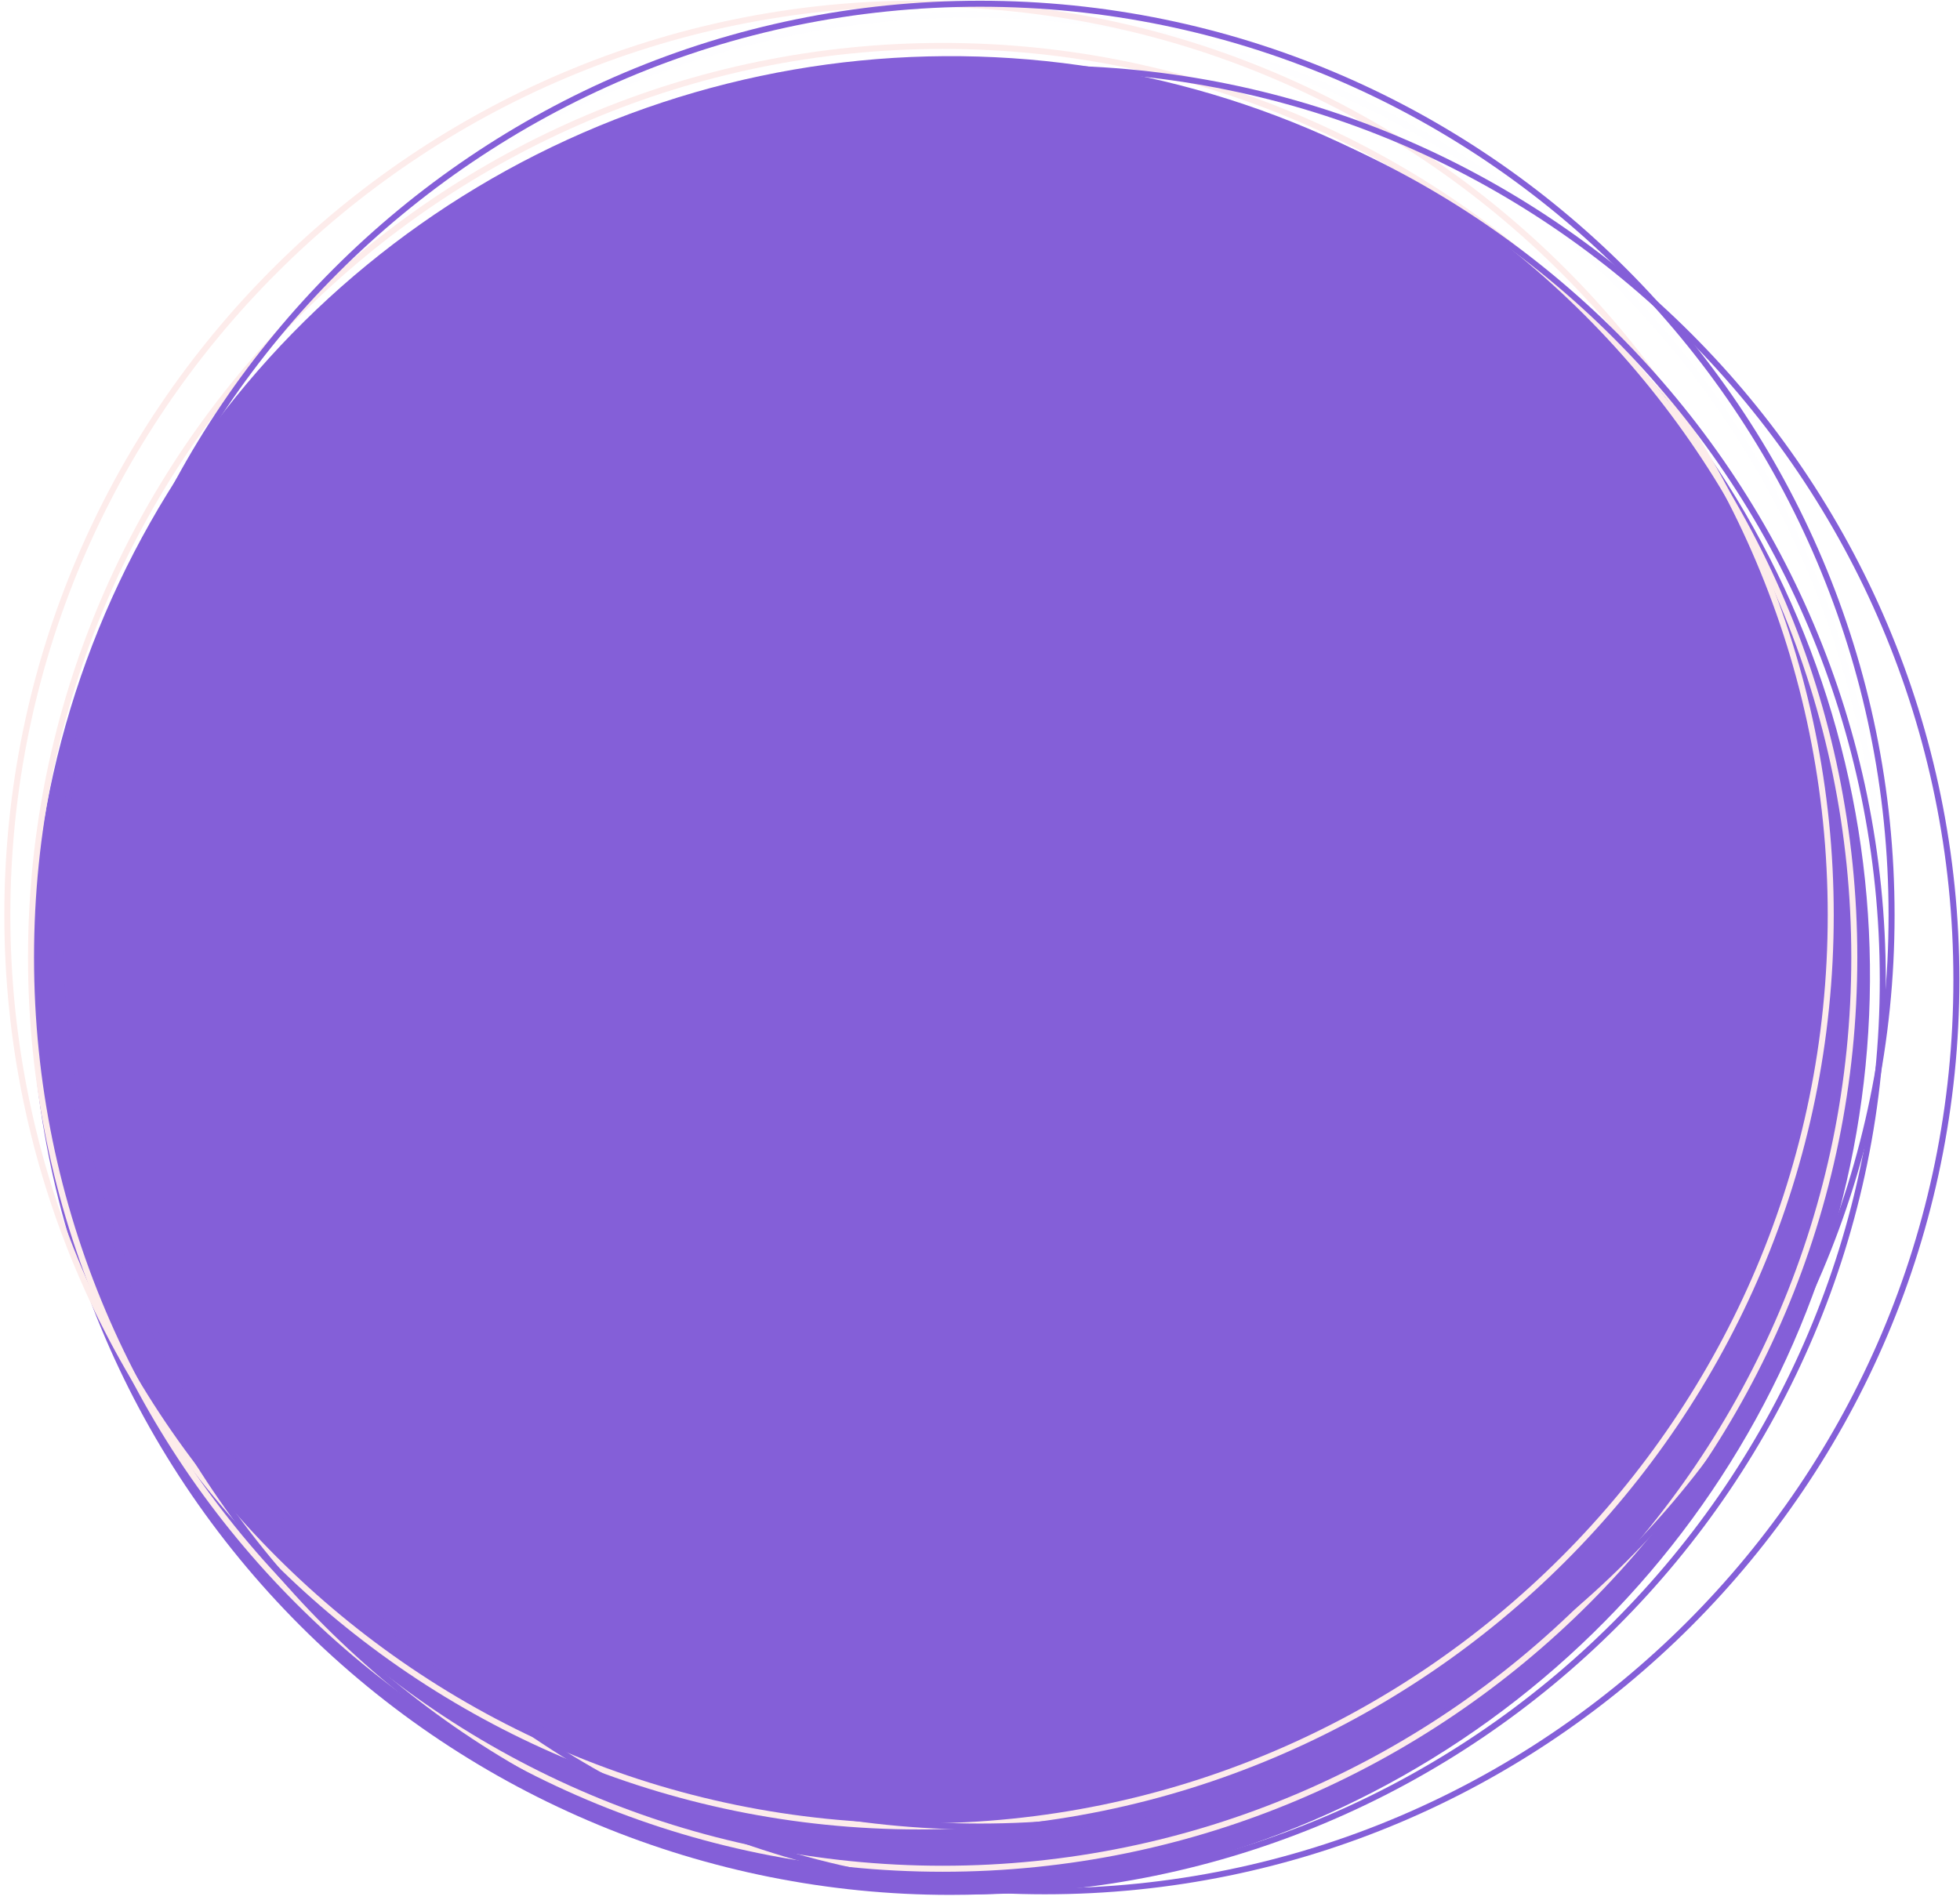
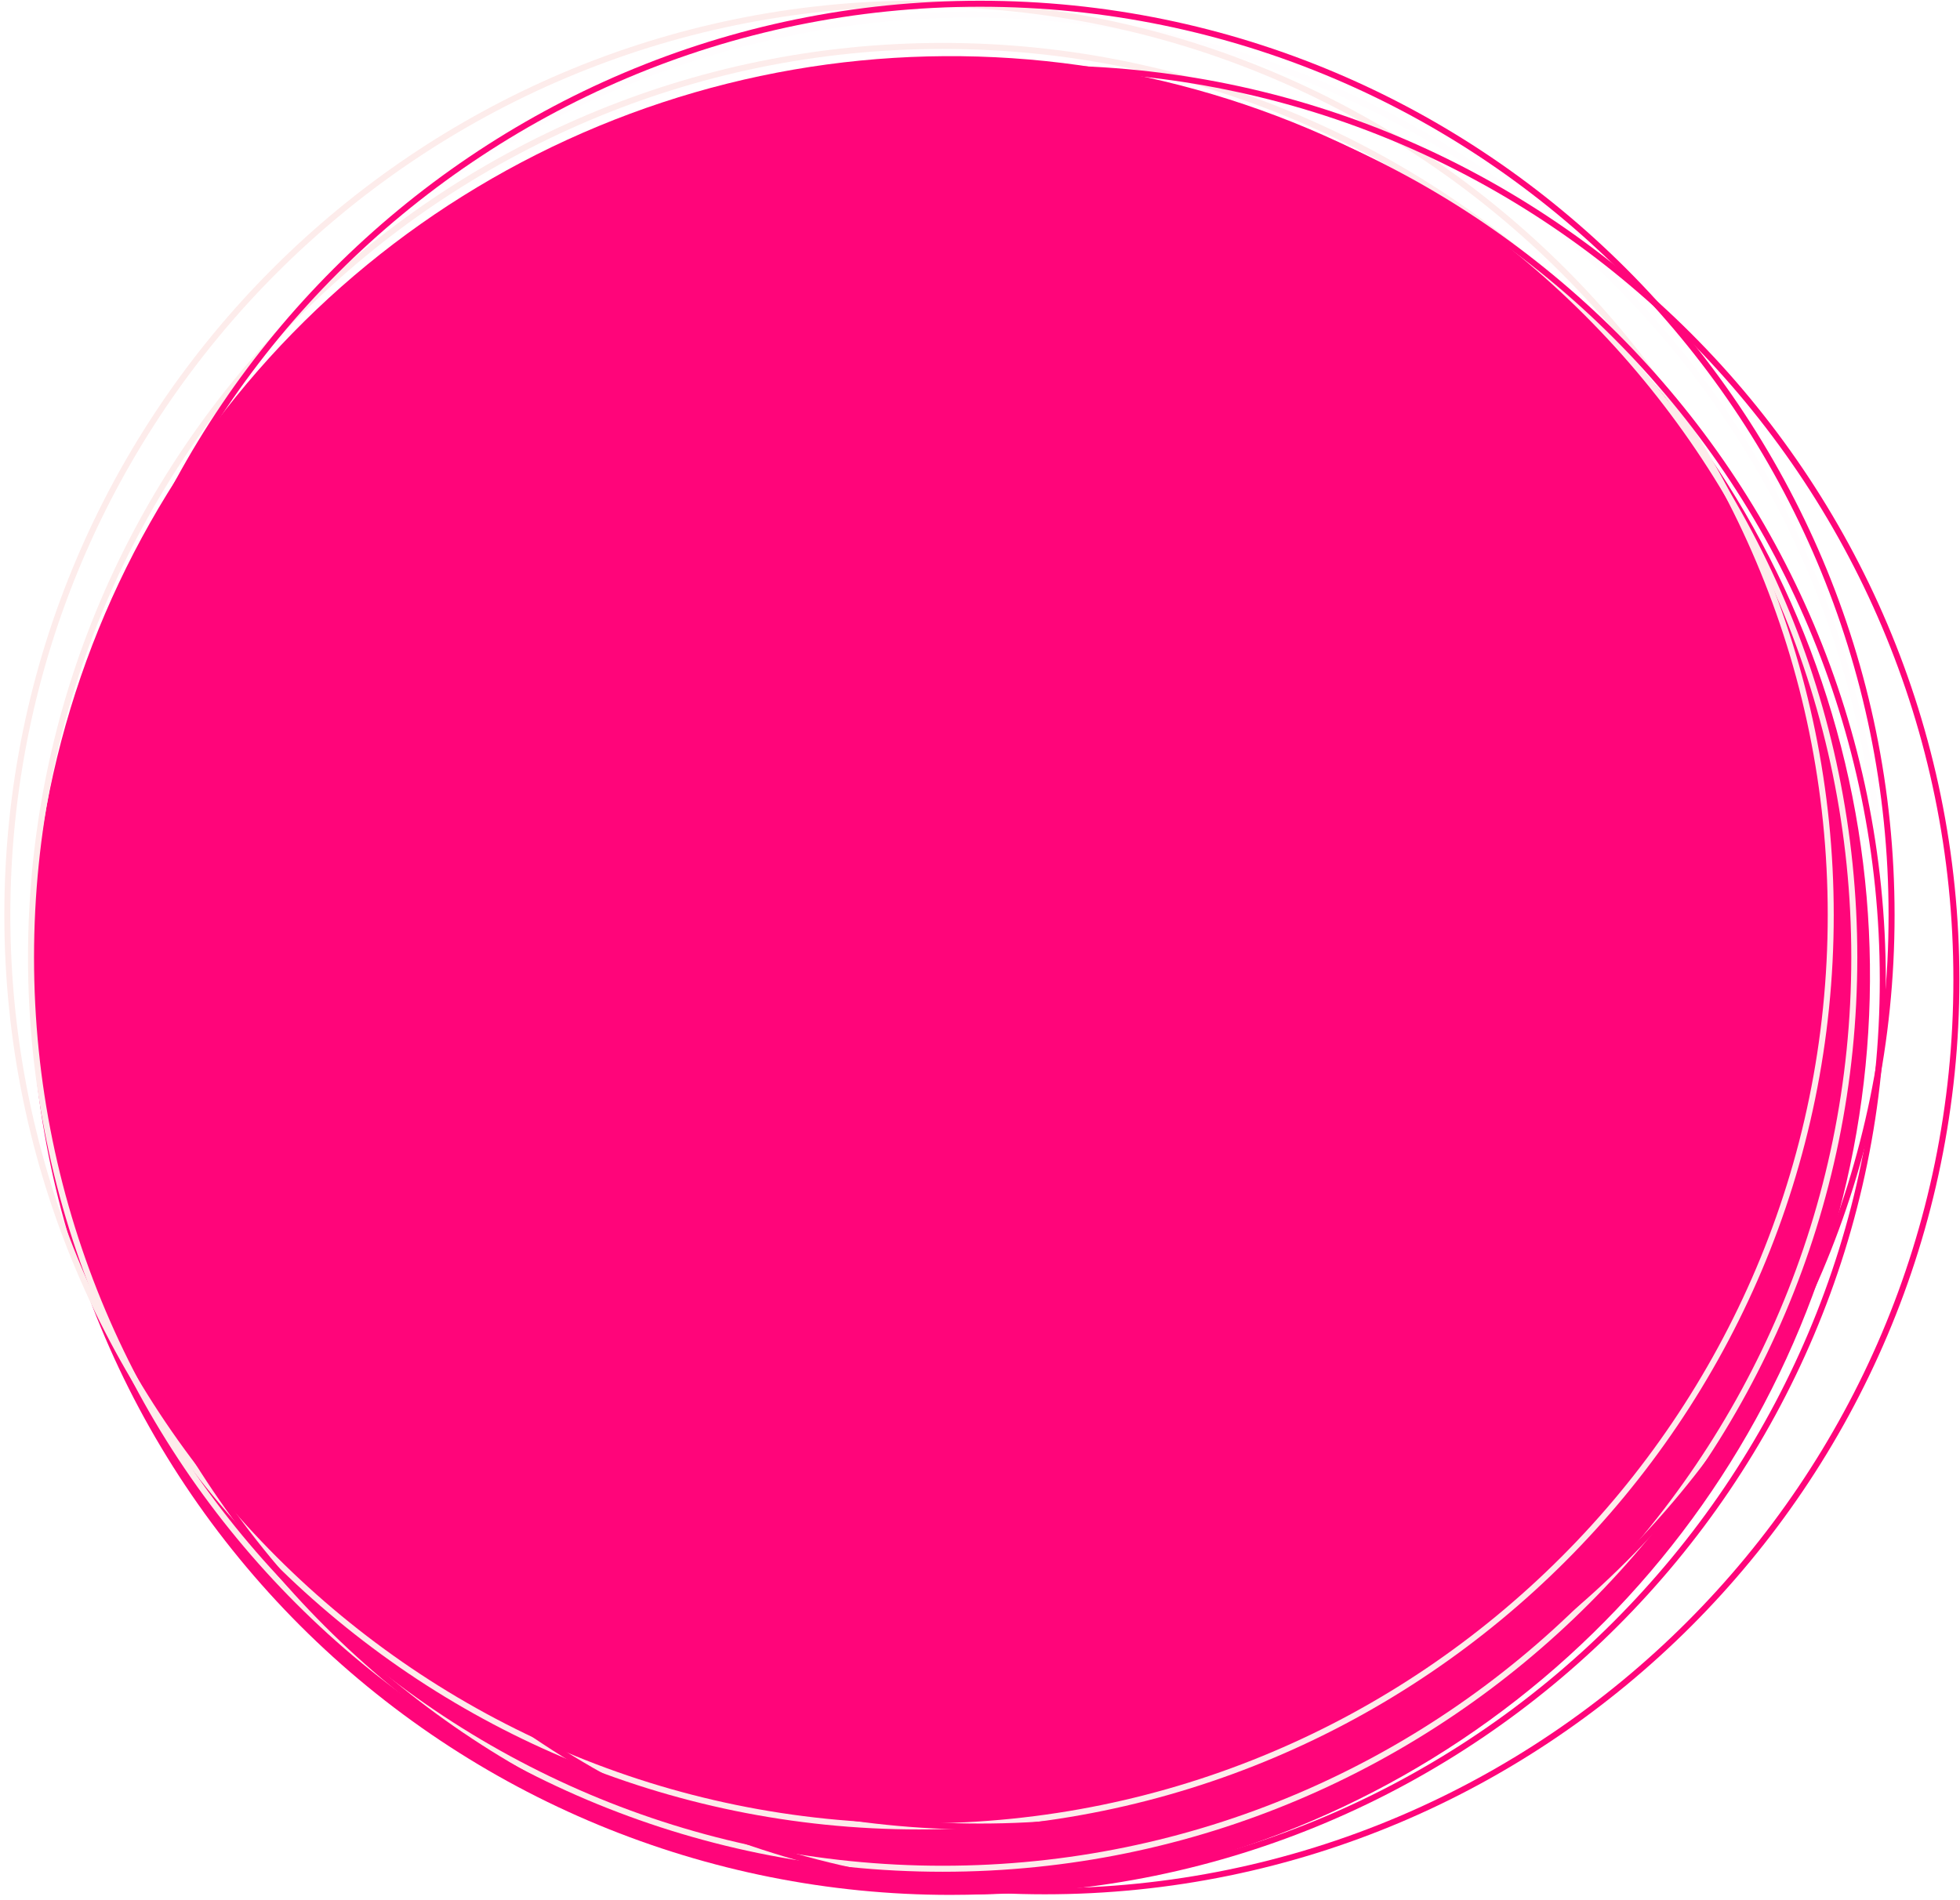
<svg xmlns="http://www.w3.org/2000/svg" width="326" height="316" viewBox="0 0 326 316" fill="none">
-   <path d="M158.07 315.24C188.321 315.242 217.894 306.273 243.048 289.467C268.202 272.662 287.808 248.775 299.385 220.826C310.963 192.878 313.993 162.124 308.091 132.454C302.19 102.783 287.623 75.529 266.232 54.138C244.841 32.747 217.587 18.18 187.917 12.278C158.246 6.377 127.492 9.407 99.544 20.984C71.596 32.562 47.708 52.168 30.902 77.322C14.097 102.476 5.128 132.049 5.13 162.3C5.13 202.863 21.243 241.763 49.925 270.445C78.607 299.127 117.508 315.24 158.07 315.24" fill="#845FD8" />
+   <path d="M158.07 315.24C188.321 315.242 217.894 306.273 243.048 289.467C268.202 272.662 287.808 248.775 299.385 220.826C310.963 192.878 313.993 162.124 308.091 132.454C302.19 102.783 287.623 75.529 266.232 54.138C244.841 32.747 217.587 18.18 187.917 12.278C158.246 6.377 127.492 9.407 99.544 20.984C71.596 32.562 47.708 52.168 30.902 77.322C14.097 102.476 5.128 132.049 5.13 162.3C5.13 202.863 21.243 241.763 49.925 270.445C78.607 299.127 117.508 315.24 158.07 315.24" fill="#FF057A" />
  <g opacity="0.1">
-     <path opacity="0.1" d="M161.54 306.17C77.65 306.17 9.41 237.93 9.41 154.05C9.41 70.17 77.65 1.92 161.54 1.92C245.43 1.92 313.66 70.17 313.66 154.05C313.66 237.93 245.42 306.17 161.54 306.17ZM161.54 2.92C78.21 2.92 10.41 70.72 10.41 154.05C10.41 237.38 78.21 305.17 161.54 305.17C244.87 305.17 312.66 237.38 312.66 154.05C312.66 70.72 244.87 2.92 161.54 2.92Z" fill="#845FD8" />
+     <path opacity="0.1" d="M161.54 306.17C77.65 306.17 9.41 237.93 9.41 154.05C9.41 70.17 77.65 1.92 161.54 1.92C245.43 1.92 313.66 70.17 313.66 154.05C313.66 237.93 245.42 306.17 161.54 306.17ZM161.54 2.92C78.21 2.92 10.41 70.72 10.41 154.05C10.41 237.38 78.21 305.17 161.54 305.17C244.87 305.17 312.66 237.38 312.66 154.05C312.66 70.72 244.87 2.92 161.54 2.92Z" fill="#FF057A" />
  </g>
  <path d="M152.85 304.351C68.96 304.351 0.72 236.111 0.72 152.221C0.72 68.331 68.96 0.101 152.85 0.101C236.74 0.101 305 68.341 305 152.221C305 236.101 236.73 304.351 152.85 304.351ZM152.85 1.101C69.51 1.101 1.72 68.891 1.72 152.221C1.72 235.551 69.51 303.351 152.85 303.351C236.19 303.351 304 235.561 304 152.221C304 68.881 236.18 1.101 152.85 1.101Z" fill="#FDECEB" />
  <path d="M156.79 311.391C72.91 311.391 4.66 243.151 4.66 159.271C4.66 75.391 72.91 7.141 156.79 7.141C240.67 7.141 308.92 75.391 308.92 159.271C308.92 243.151 240.67 311.391 156.79 311.391ZM156.79 8.141C73.46 8.141 5.66 75.941 5.66 159.271C5.66 242.601 73.46 310.391 156.79 310.391C240.12 310.391 307.92 242.601 307.92 159.271C307.92 75.941 240.12 8.141 156.79 8.141Z" fill="#FDECEB" />
-   <path d="M161.54 315.141C77.65 315.141 9.41 246.901 9.41 163.011C9.41 79.121 77.65 10.891 161.54 10.891C245.43 10.891 313.66 79.131 313.66 163.011C313.66 246.891 245.42 315.141 161.54 315.141ZM161.54 11.891C78.21 11.891 10.41 79.681 10.41 163.011C10.41 246.341 78.21 314.141 161.54 314.141C244.87 314.141 312.66 246.351 312.66 163.011C312.66 79.671 244.87 11.891 161.54 11.891Z" fill="#845FD8" />
-   <path d="M173.78 315.141C89.89 315.141 21.65 246.901 21.65 163.011C21.65 79.121 89.89 10.891 173.78 10.891C257.67 10.891 325.9 79.131 325.9 163.011C325.9 246.891 257.66 315.141 173.78 315.141ZM173.78 11.891C90.44 11.891 22.65 79.681 22.65 163.011C22.65 246.341 90.44 314.141 173.78 314.141C257.12 314.141 324.9 246.351 324.9 163.011C324.9 79.671 257.11 11.891 173.78 11.891Z" fill="#845FD8" />
-   <path d="M163 304.371C79.11 304.371 10.87 236.131 10.87 152.241C10.87 68.351 79.11 0.121 163 0.121C246.89 0.121 315.12 68.361 315.12 152.241C315.12 236.121 246.89 304.371 163 304.371ZM163 1.121C79.67 1.121 11.87 68.911 11.87 152.241C11.87 235.571 79.67 303.371 163 303.371C246.33 303.371 314.12 235.581 314.12 152.241C314.12 68.901 246.34 1.121 163 1.121Z" fill="#845FD8" />
+   <path d="M161.54 315.141C77.65 315.141 9.41 246.901 9.41 163.011C9.41 79.121 77.65 10.891 161.54 10.891C245.43 10.891 313.66 79.131 313.66 163.011C313.66 246.891 245.42 315.141 161.54 315.141ZM161.54 11.891C78.21 11.891 10.41 79.681 10.41 163.011C10.41 246.341 78.21 314.141 161.54 314.141C244.87 314.141 312.66 246.351 312.66 163.011C312.66 79.671 244.87 11.891 161.54 11.891Z" fill="#FF057A" />
+   <path d="M173.78 315.141C89.89 315.141 21.65 246.901 21.65 163.011C21.65 79.121 89.89 10.891 173.78 10.891C257.67 10.891 325.9 79.131 325.9 163.011C325.9 246.891 257.66 315.141 173.78 315.141ZM173.78 11.891C90.44 11.891 22.65 79.681 22.65 163.011C22.65 246.341 90.44 314.141 173.78 314.141C257.12 314.141 324.9 246.351 324.9 163.011C324.9 79.671 257.11 11.891 173.78 11.891Z" fill="#FF057A" />
+   <path d="M163 304.371C79.11 304.371 10.87 236.131 10.87 152.241C10.87 68.351 79.11 0.121 163 0.121C246.89 0.121 315.12 68.361 315.12 152.241C315.12 236.121 246.89 304.371 163 304.371ZM163 1.121C79.67 1.121 11.87 68.911 11.87 152.241C11.87 235.571 79.67 303.371 163 303.371C246.33 303.371 314.12 235.581 314.12 152.241C314.12 68.901 246.34 1.121 163 1.121Z" fill="#FF057A" />
</svg>
